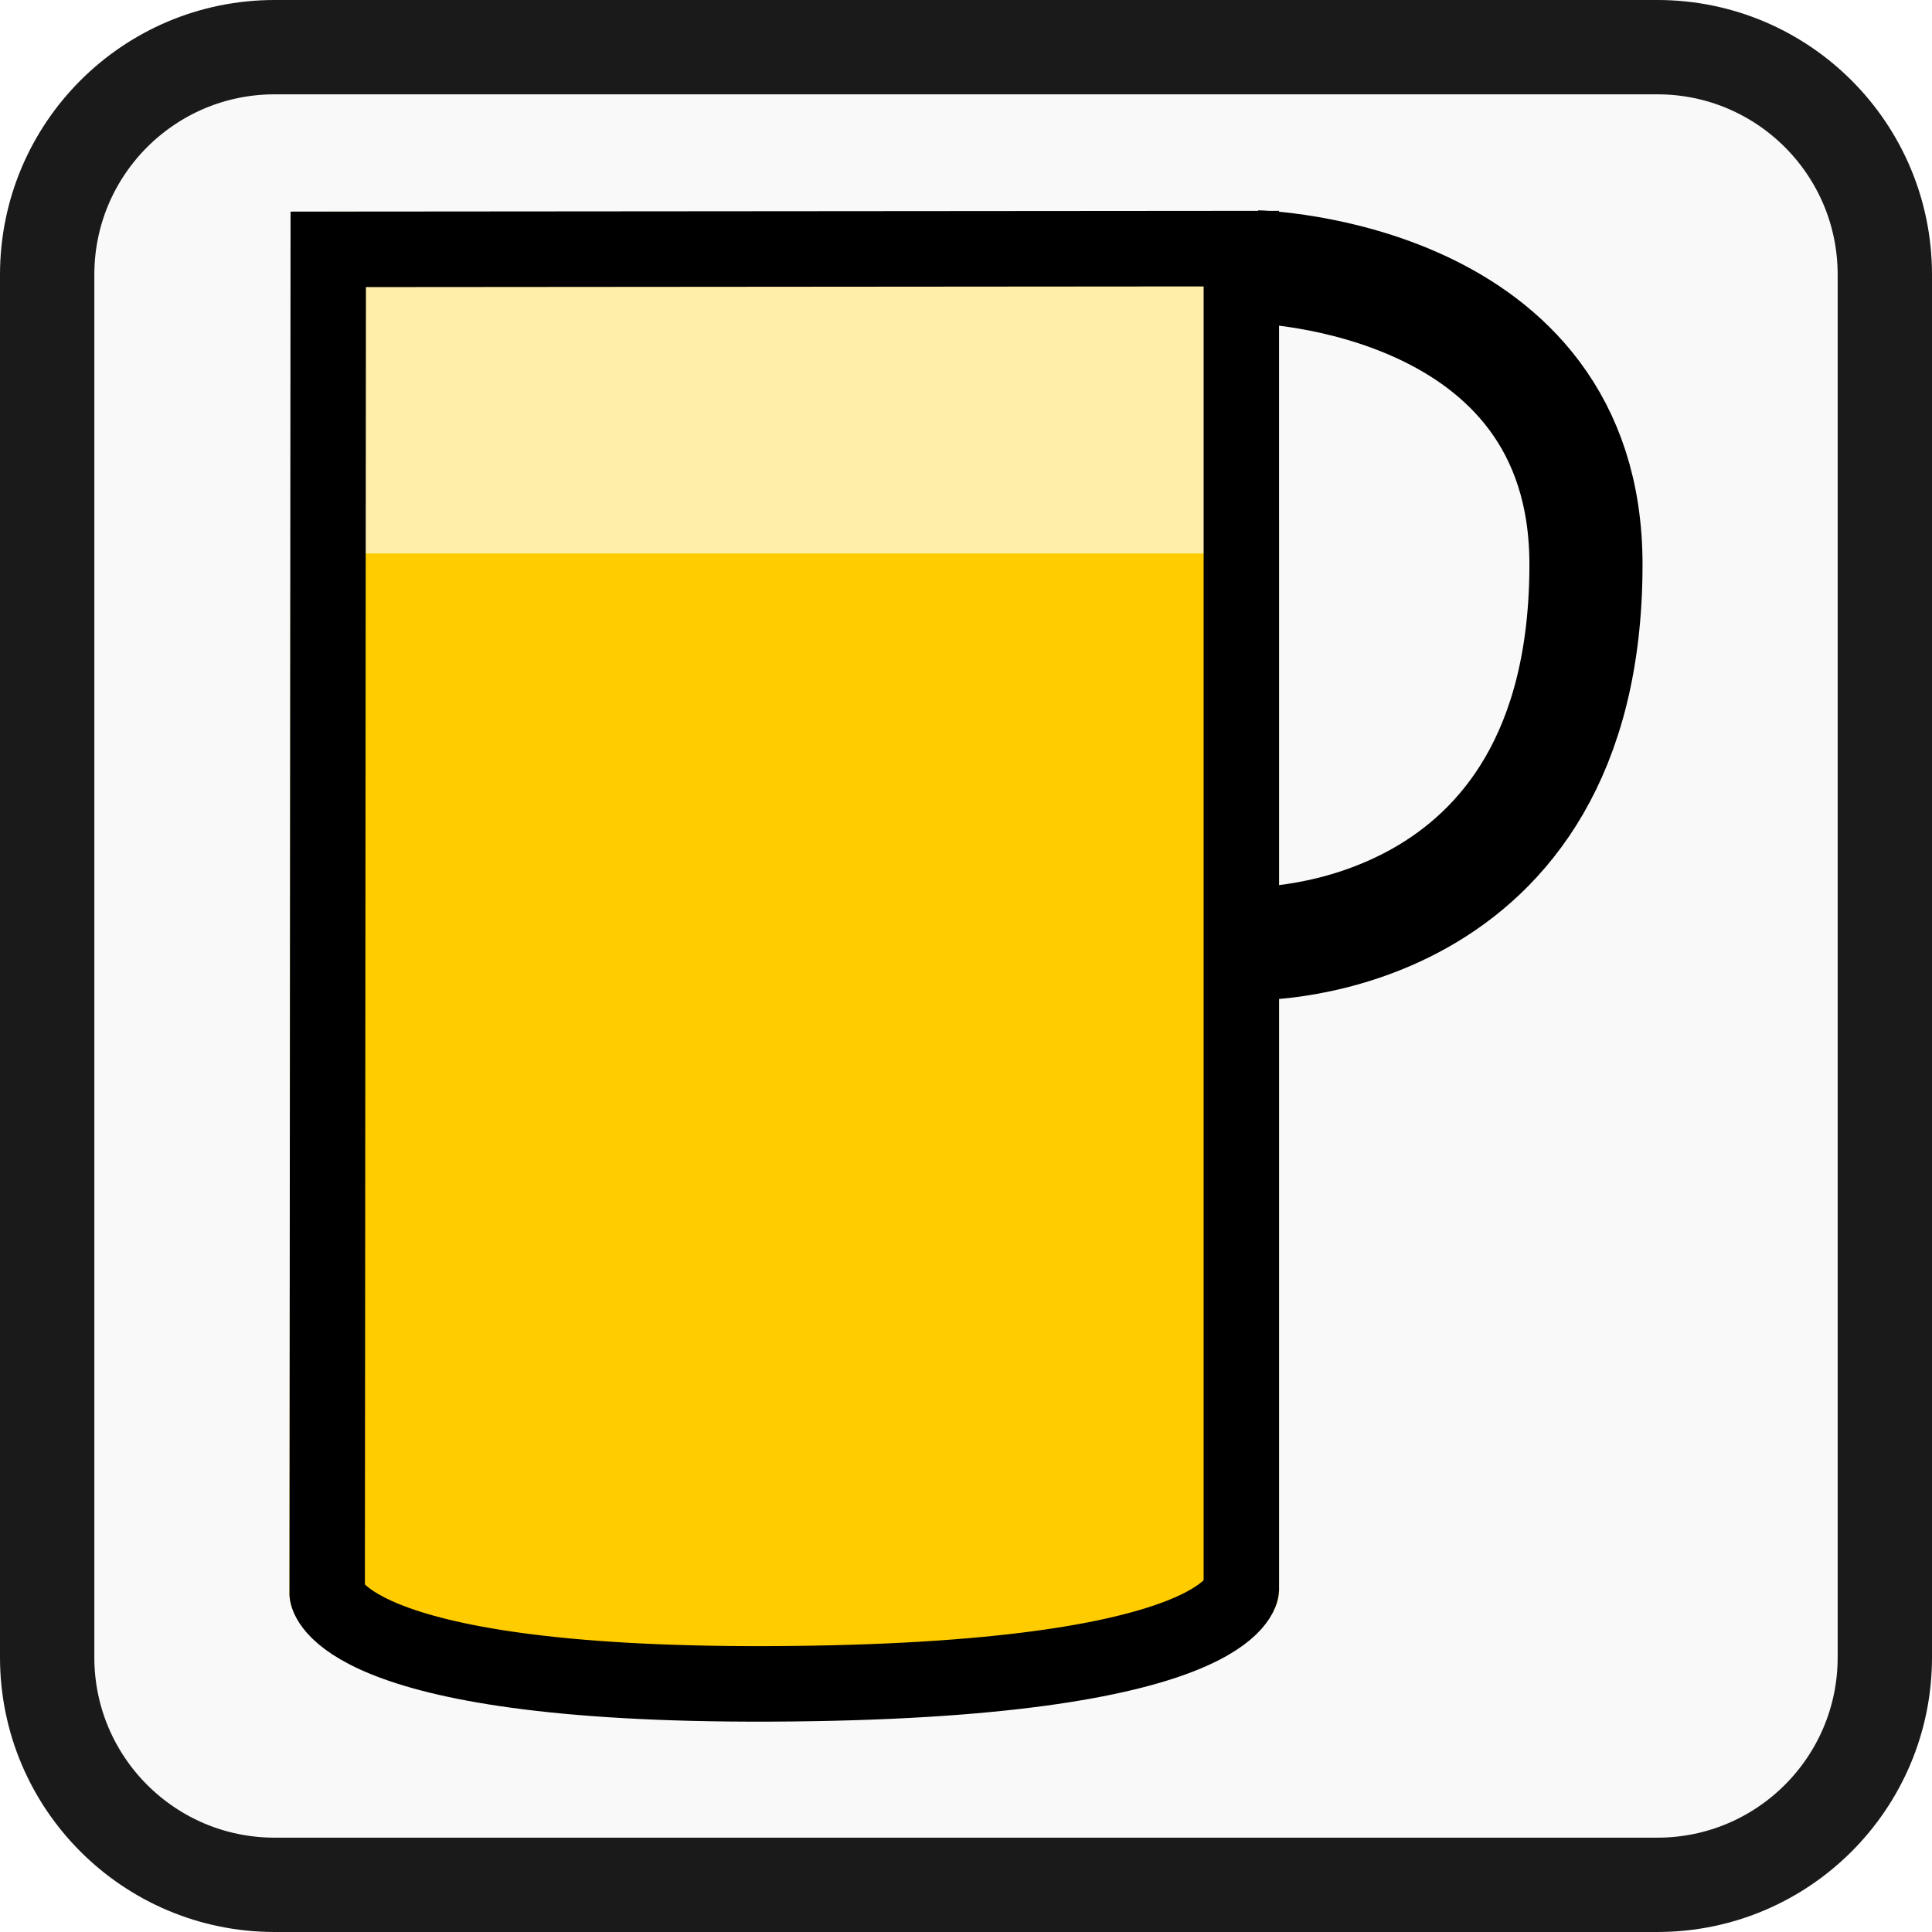
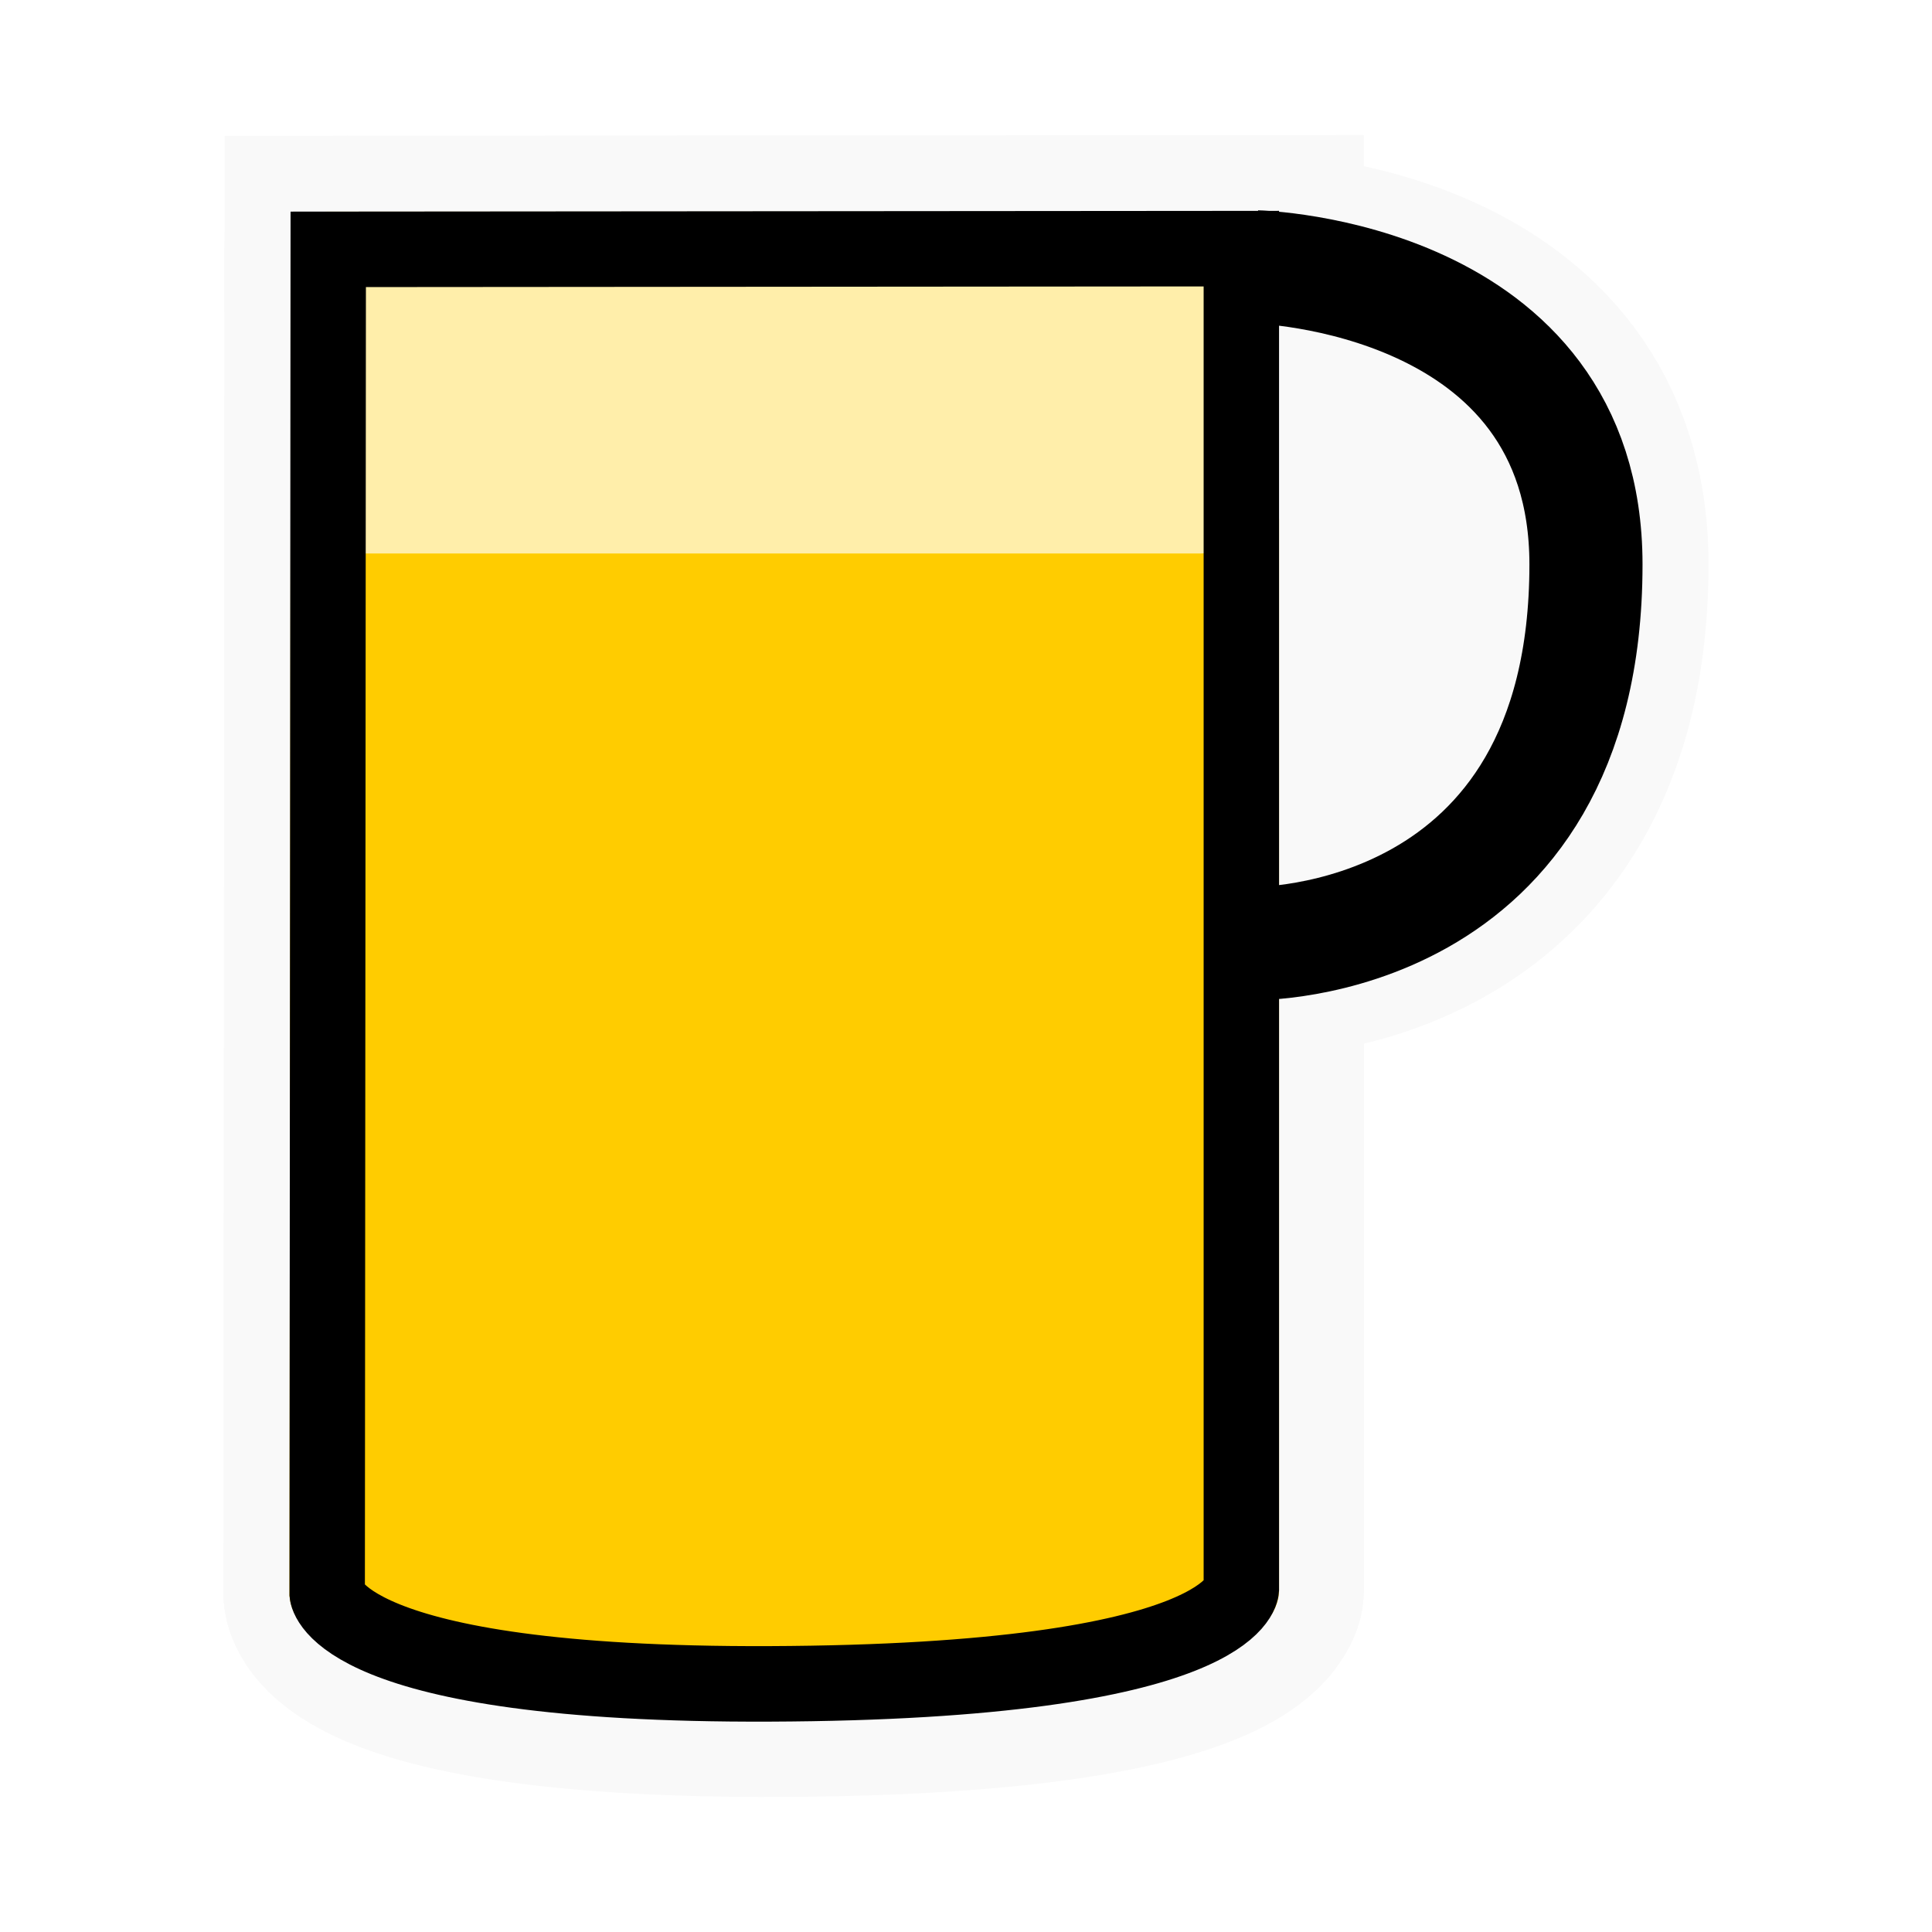
<svg xmlns="http://www.w3.org/2000/svg" height="512" width="512" version="1.1" viewBox="0 0 384.003 384" id="svg3847">
  <defs id="defs3835">
    <filter id="b" style="color-interpolation-filters:sRGB" height="1.167" width="1.127" y="-0.083" x="-0.063">
      <feGaussianBlur stdDeviation="61.201" id="feGaussianBlur3822" />
    </filter>
    <clipPath id="c" clipPathUnits="userSpaceOnUse">
      <path d="m 544.11,364.31 c -11.403,0.069 -22.794,1.091 -33.859,2.678 -4.55,2.3 -6.35,8.019 -3.5,12.339 17.1,90.69 24.71,182.71 33.73,274.26 7.93,97.83 19.07,195.65 29.5,293.41 -4.76,-2.79 1.54,3.269 0,6.059 5.13,65.54 7.361,131.27 11.011,196.9 3.9,38.62 -0.06,77.34 -3.27,115.9 -4.39,72.19 -10.42,146.2 -14.82,219.07 -11.58,18.61 -6.89,41.49 -7.87,62.13 0.37,19.55 -3.409,42.351 -1.959,60.061 -8.86,111.2 -16.71,223.17 -30.18,334.17 -3.95,46.7 -13.481,97.809 -15.841,146.44 4.19,-1.64 7.401,2.911 9.191,-1.639 78.27,-24.43 155.66,-54.31 237.6,-64.25 67.07,-9.35 137.26,-11.011 203.17,-13.691 27.82,0.28 55.48,-2.301 83.12,-4.991 57.02,-7.26 108.48,-34.499 164.32,-46.159 52.32,-13.79 130.57,-24.471 176.76,21.259 5.79,5.04 3.031,9.03 9.031,10.55 12.15,17.03 22.979,35.271 33.309,53.631 18.95,32.14 34.69,77.479 77.17,83.039 46.45,4.81 90.78,-14.42 131.83,-33.92 54.24,-28.95 111.24,-54.399 168.69,-75.319 35.42,-10.54 71.359,-20.63 108.39,-23.72 59.92,-4.22 126.88,0.52 173.22,43.2 16.36,10.64 24.25,33.87 37.13,49.35 10.28,15.03 37.48,30.599 53.4,30.109 15.5,4.14 35.31,4.25 52.35,6.02 97.42,3.34 195.42,-4.76 292.87,3.25 30.11,0.99 57.991,22.24 78.791,38.27 6.55,8.25 16.679,11.69 24.389,18.77 43.16,17.8 82.141,-12.211 122.74,-23.991 2,-1.59 6.749,2.65 4.639,-1.58 35.66,-9.7 74.64,-10.201 109.42,2.539 20.87,4.18 39.51,15.681 59.18,22.691 31.68,15.89 64.531,31.049 98.531,41.609 34.49,6.15 69.84,8.45 104.85,6.32 6.73,0.72 16.199,-3.9 13.959,-12.13 -2.11,-30.3 -14.07,-58.771 -23.77,-87.291 -14.12,-37.85 -28.889,-78.75 -46.409,-113.2 -4.54,-12.19 -9.49,-24.4 -15.87,-35.73 -19.63,-62.15 -40.409,-124.19 -59.309,-186.74 -28.73,-89.44 -56.711,-179.23 -86.711,-268.2 -28.97,-90.52 -56.739,-181.3 -89.259,-270.62 -33.29,-94.42 -72.4,-188.22 -116.57,-277.2 -16.31,-29.51 -30.701,-60.291 -50.391,-87.791 -4.83,-7.55 -13.579,-12.67 -22.459,-13.65 -21.06,-0.82 -42.131,-3.57 -62.341,-9.58 0.43,-1.73 -3.089,0.361 -4.219,-0.909 -99.98,-30.44 -181.23,-99.871 -275.8,-142.01 -34.52,-16.01 -69.241,-33.569 -107.09,-39.989 -76.89,-9.66 -154.79,-1.631 -232.02,-7.081 -58.35,0.4 -116.8,-13.07 -170.12,-35.3 -101.24,-44.75 -199.73,-97.379 -304.53,-133.99 -30.899,-10.506 -64.815,-16.681 -97.141,-16.702 -7.46,-0.005 -14.835,0.318 -22.069,0.991 -35.58,2.79 -72.34,6.52 -104.88,22.22 -12.52,4.51 -24.691,10.67 -38.161,11.73 -29.69,6.79 -59.469,-8.399 -80.789,-28.119 -20.54,-16.3 -41.041,-35.421 -68.061,-39.881 -6.72,-0.872 -13.422,-1.245 -20.109,-1.262 -28.98,-0.076 -57.702,6.536 -86.57,8.283 -48.33,7.69 -97.92,11.15 -146.42,3 -69.38,-11.41 -128.16,-51.91 -187.78,-86.26 -21.86,-13.17 -47,-17.63 -72.09,-17.48 z" id="path3825" style="fill:#feda02" />
    </clipPath>
    <linearGradient id="a" y2="2297" gradientUnits="userSpaceOnUse" x2="520.78" gradientTransform="matrix(0.08241203,0,0,0.08241203,98.34936,-4.871225)" y1="2297" x1="399.22">
      <stop stop-color="#282828" offset="0" id="stop3828" />
      <stop stop-color="#878787" offset=".5" id="stop3830" />
      <stop stop-color="#282828" offset="1" id="stop3832" />
    </linearGradient>
  </defs>
-   <rect style="opacity:1;fill:#f9f9f9;fill-opacity:1;fill-rule:nonzero;stroke:#1a1a1a;stroke-width:18.75;stroke-linecap:butt;stroke-linejoin:round;stroke-miterlimit:4;stroke-dasharray:none;stroke-opacity:1;paint-order:normal" id="rect823" width="365.253" height="365.253" x="9.375" y="9.373" ry="45.211" />
-   <g id="g871" transform="matrix(0.7888038,0,0,0.789983,274.3528,43.70307)" style="stroke-width:1.267">
-     <path style="fill:#ffcc00;stroke:#ffcc00;stroke-width:19.002;stroke-linecap:butt;stroke-linejoin:miter;stroke-miterlimit:4;stroke-dasharray:none;stroke-opacity:1" d="m -265.1,84.869 -0.267,260.796 c 0,0 2.235,17.794 111.381,17.481 117.731,-0.338 118.966,-18.343 118.966,-18.343 V 84.73 Z" id="path828" />
-     <rect ry="0" y="7.41" x="-265.1" height="67.019" width="219.728" id="rect830" style="opacity:1;fill:#ffeeaa;fill-opacity:1;fill-rule:nonzero;stroke:#ffeeaa;stroke-width:19.002;stroke-linecap:round;stroke-linejoin:round;stroke-miterlimit:4;stroke-dasharray:none;stroke-opacity:1;paint-order:normal" />
-     <path id="path820" d="m -265.1,7.413 -0.267,338.252 c 0,0 2.235,23.079 111.381,22.673 117.731,-0.438 118.966,-23.791 118.966,-23.791 V 7.233 Z" style="fill:none;stroke:#000000;stroke-width:19.002;stroke-linecap:butt;stroke-linejoin:miter;stroke-miterlimit:4;stroke-dasharray:none;stroke-opacity:1" />
-     <path id="path824" d="m -31.148,11.847 c 0,0 82.965,2.03 82.965,74.831 0,96.596 -83.519,95.383 -83.519,95.383" style="fill:none;stroke:#000000;stroke-width:28.503;stroke-linecap:butt;stroke-linejoin:miter;stroke-miterlimit:4;stroke-dasharray:none;stroke-opacity:1" />
+   <g id="g3530" transform="translate(-1.0934031e-6)">
+     <g id="g3518" transform="matrix(0.7888038,0,0,0.789983,276.2269,43.65912)" style="fill:#f9f9f9;stroke:#f9f9f9;stroke-width:57.006;stroke-miterlimit:4;stroke-dasharray:none">
+       <path style="fill:#f9f9f9;stroke:#f9f9f9;stroke-width:57.006;stroke-linecap:butt;stroke-linejoin:miter;stroke-miterlimit:4;stroke-dasharray:none;stroke-opacity:1" d="m -265.1,84.869 -0.267,260.796 c 0,0 2.235,17.794 111.381,17.481 117.731,-0.338 118.966,-18.343 118.966,-18.343 V 84.73 Z" id="path3510" />
+       <rect ry="0" y="7.41" x="-265.1" height="67.019" width="219.728" id="rect3512" style="opacity:1;fill:#f9f9f9;fill-opacity:1;fill-rule:nonzero;stroke:#f9f9f9;stroke-width:57.006;stroke-linecap:round;stroke-linejoin:round;stroke-miterlimit:4;stroke-dasharray:none;stroke-opacity:1;paint-order:normal" />
+       <path id="path3514" d="m -265.1,7.413 -0.267,338.252 c 0,0 2.235,23.079 111.381,22.673 117.731,-0.438 118.966,-23.791 118.966,-23.791 V 7.233 Z" style="fill:#f9f9f9;stroke:#f9f9f9;stroke-width:57.006;stroke-linecap:butt;stroke-linejoin:miter;stroke-miterlimit:4;stroke-dasharray:none;stroke-opacity:1" />
+       <path id="path3516" d="m -31.148,11.847 c 0,0 82.965,2.03 82.965,74.831 0,96.596 -83.519,95.383 -83.519,95.383" style="fill:#f9f9f9;stroke:#f9f9f9;stroke-width:57.006;stroke-linecap:butt;stroke-linejoin:miter;stroke-miterlimit:4;stroke-dasharray:none;stroke-opacity:1" />
+     </g>
+     <g style="stroke-width:1.267" transform="matrix(0.7888038,0,0,0.789983,274.3528,43.70307)" id="g871">
+       <path id="path828" d="m -265.1,84.869 -0.267,260.796 c 0,0 2.235,17.794 111.381,17.481 117.731,-0.338 118.966,-18.343 118.966,-18.343 V 84.73 Z" style="fill:#ffcc00;stroke:#ffcc00;stroke-width:19.002;stroke-linecap:butt;stroke-linejoin:miter;stroke-miterlimit:4;stroke-dasharray:none;stroke-opacity:1" />
+       <rect style="opacity:1;fill:#ffeeaa;fill-opacity:1;fill-rule:nonzero;stroke:#ffeeaa;stroke-width:19.002;stroke-linecap:round;stroke-linejoin:round;stroke-miterlimit:4;stroke-dasharray:none;stroke-opacity:1;paint-order:normal" id="rect830" width="219.728" height="67.019" x="-265.1" y="7.41" ry="0" />
+       <path style="fill:none;stroke:#000000;stroke-width:19.002;stroke-linecap:butt;stroke-linejoin:miter;stroke-miterlimit:4;stroke-dasharray:none;stroke-opacity:1" d="m -265.1,7.413 -0.267,338.252 c 0,0 2.235,23.079 111.381,22.673 117.731,-0.438 118.966,-23.791 118.966,-23.791 V 7.233 Z" id="path820" />
+       <path style="fill:none;stroke:#000000;stroke-width:28.503;stroke-linecap:butt;stroke-linejoin:miter;stroke-miterlimit:4;stroke-dasharray:none;stroke-opacity:1" d="m -31.148,11.847 c 0,0 82.965,2.03 82.965,74.831 0,96.596 -83.519,95.383 -83.519,95.383" id="path824" />
+     </g>
  </g>
</svg>
